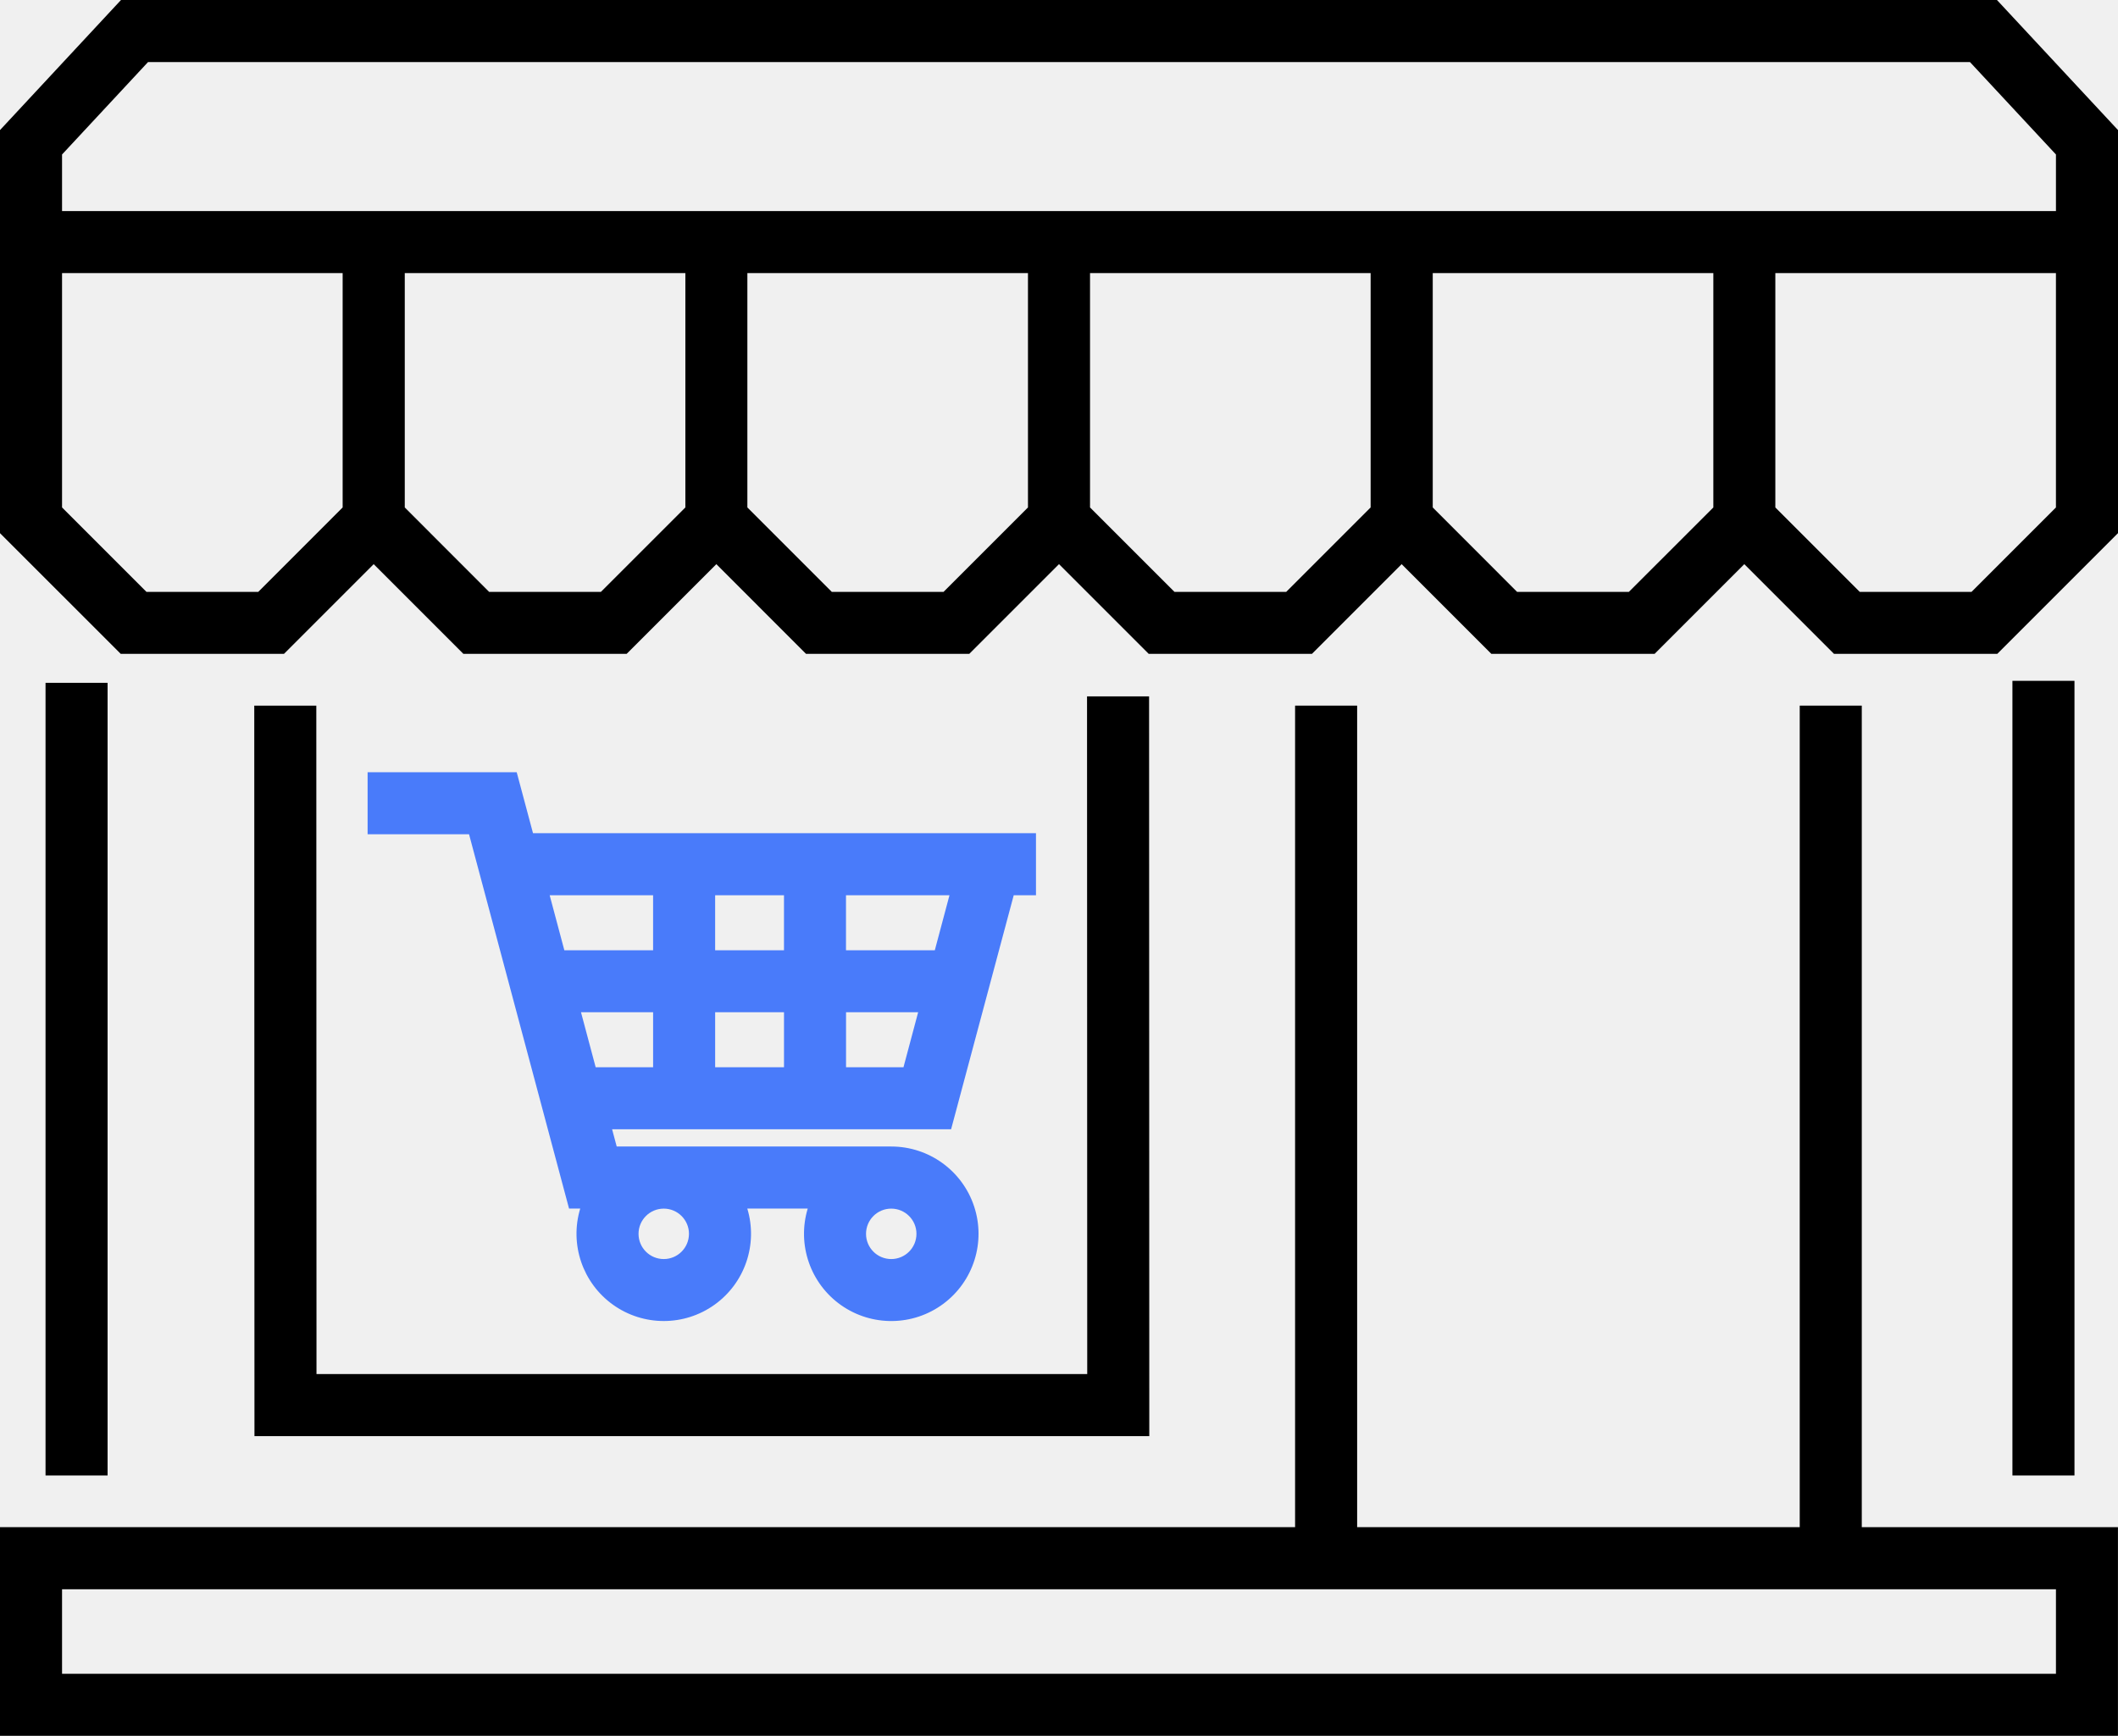
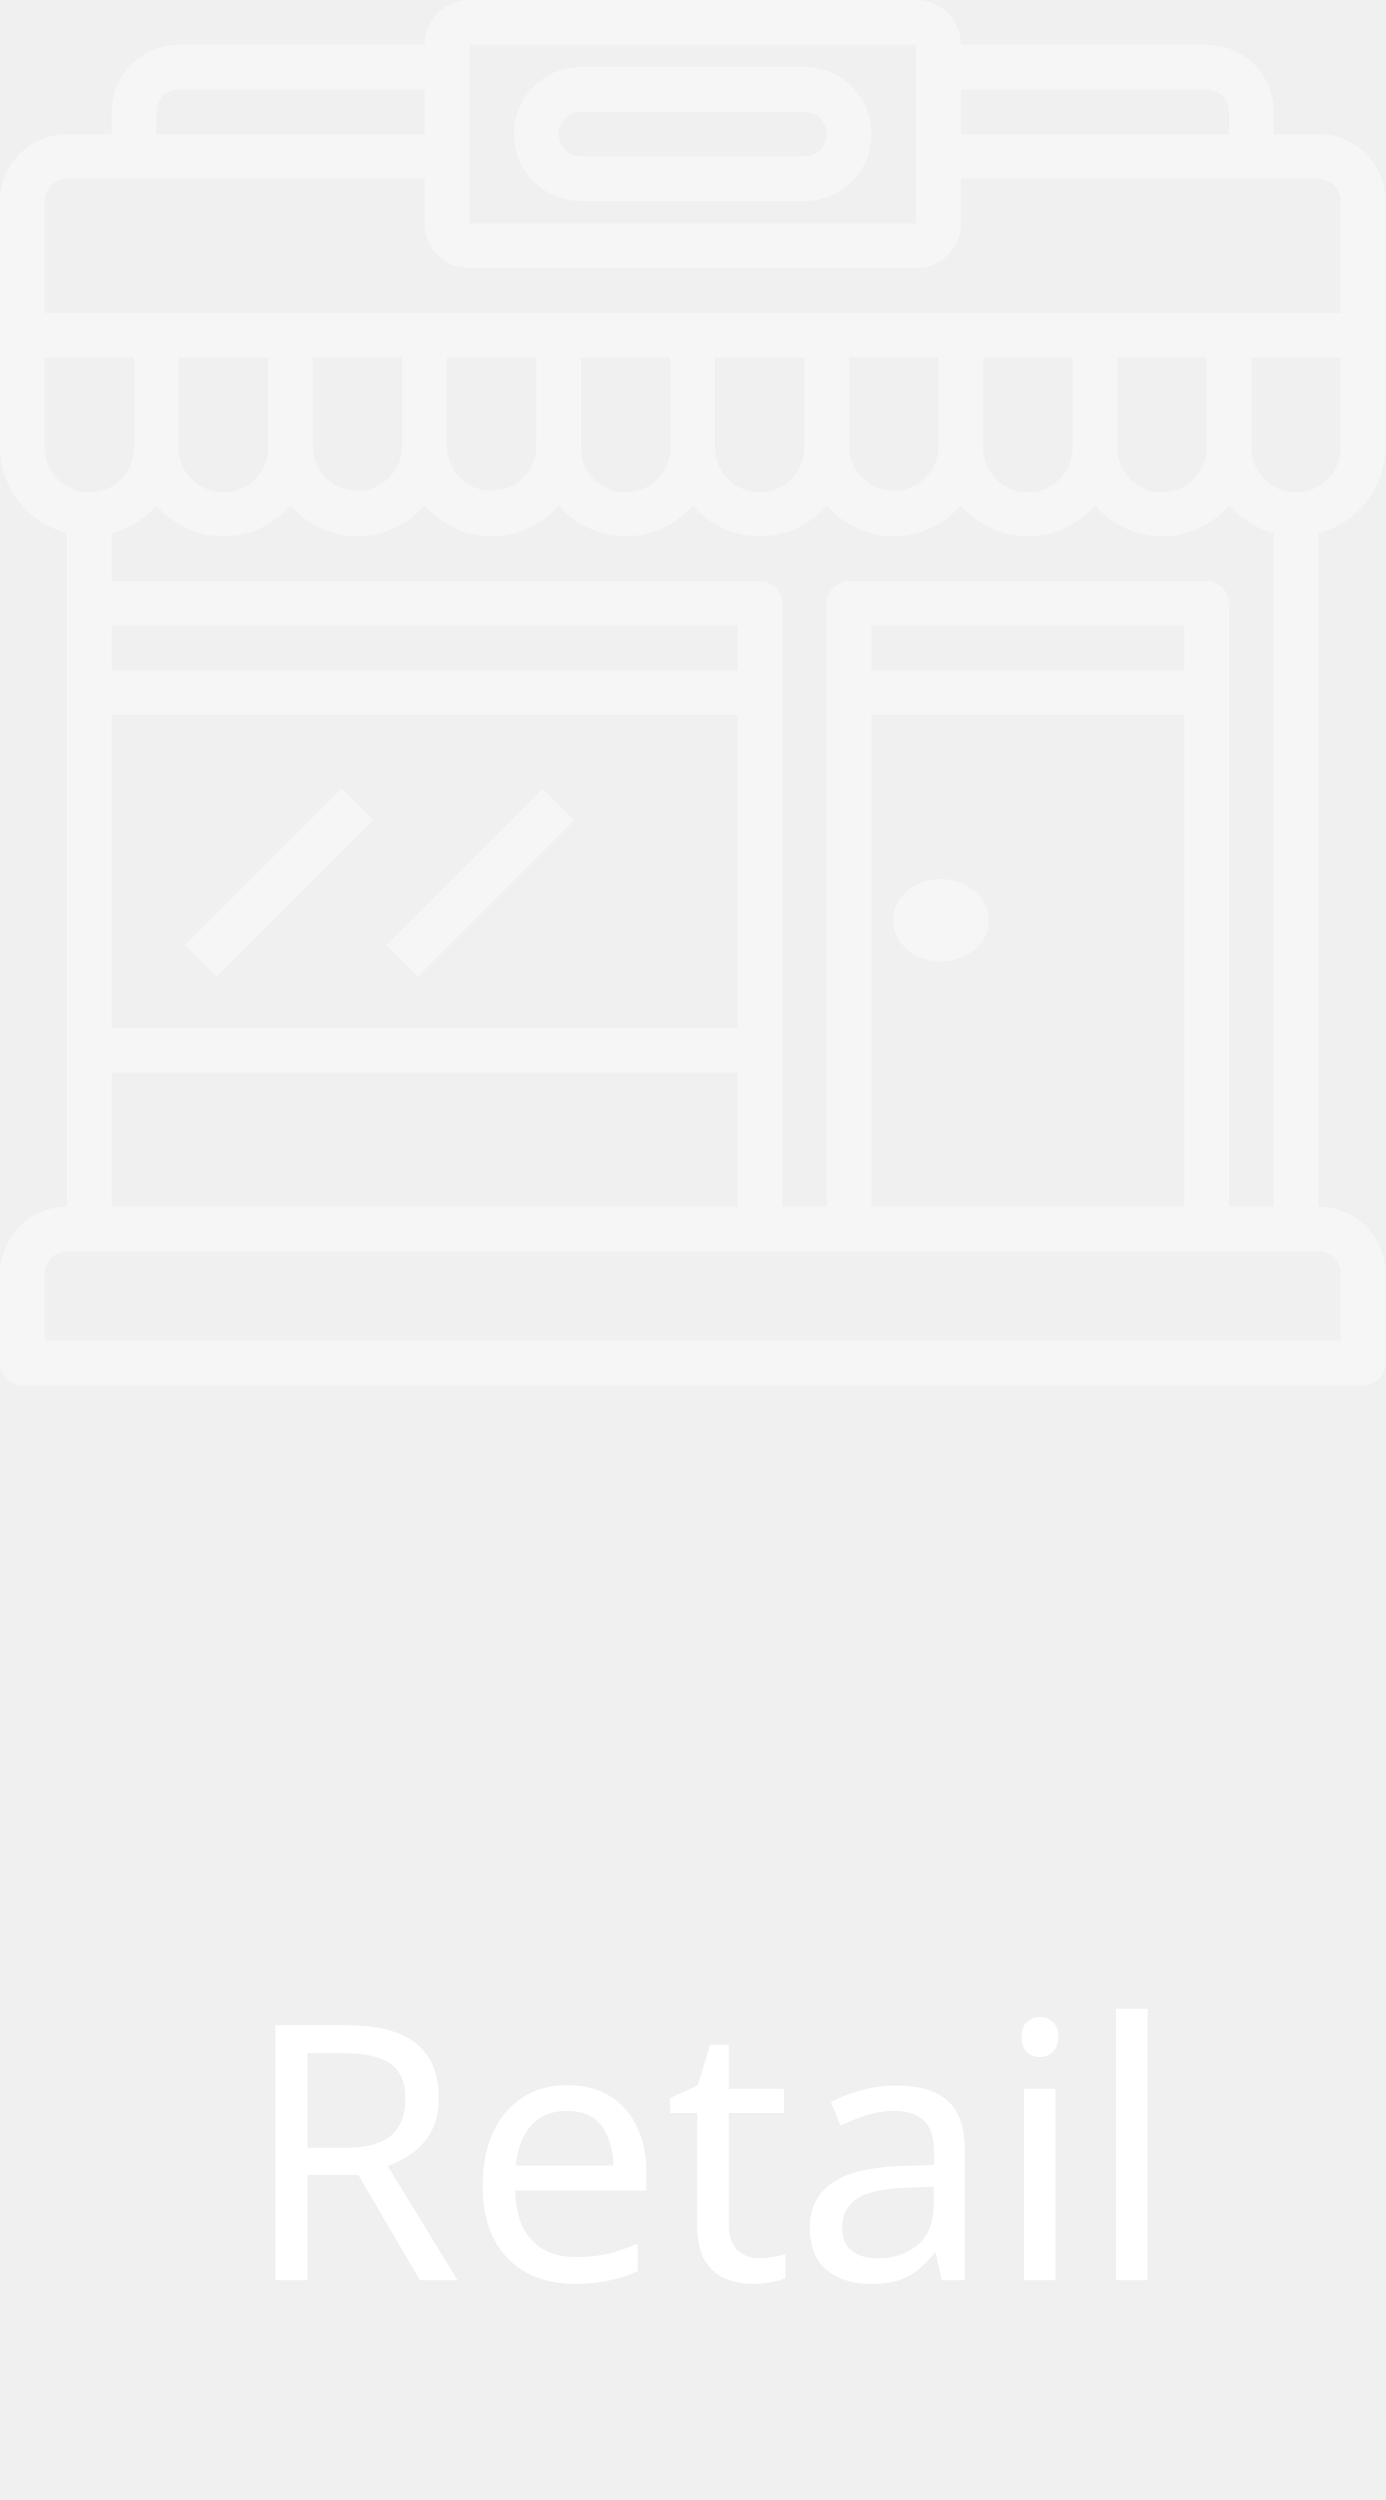
- <svg xmlns="http://www.w3.org/2000/svg" width="173.304" height="142.025" viewBox="0 0 173.304 142.025">
+ <svg xmlns="http://www.w3.org/2000/svg" width="100.859" height="182" viewBox="0 0 100.859 182">
  <defs>
-     <style>.a{fill:#497bfa;}</style>
+     <style>.a{opacity:0.387;}.b,.c{fill:#fff;}.c{font-size:26px;font-family:Avenir-Medium, Avenir;font-weight:500;}</style>
  </defs>
-   <g transform="translate(0 -0.5)">
-     <path class="a" d="M136.6,216.376l5.124-19.148h1.822V192.15H102.39l-1.334-4.99h-12.2v5.077h8.3l8.183,30.626h.914a7.14,7.14,0,1,0,13.672,0h4.944a7.14,7.14,0,1,0,6.836-5.077H109.239l-.377-1.411ZM117.294,211.3v-4.5h5.633v4.5Zm10.71,0v-4.5h5.9l-1.2,4.5Zm8.463-14.071-1.2,4.5H128v-4.5Zm-13.541,0v4.5h-5.633v-4.5Zm-10.71,0v4.5h-7.262l-1.2-4.5Zm2.935,27.7a2.063,2.063,0,1,1-2.063-2.061A2.065,2.065,0,0,1,115.152,224.925Zm18.614,0a2.063,2.063,0,1,1-2.063-2.061A2.065,2.065,0,0,1,133.766,224.925ZM107.517,211.3l-1.2-4.5h5.9v4.5Zm0,0" transform="translate(-58.777 -123.478)" />
-     <path d="M163.4.5H9.9L0,11.144v32.98L9.88,54H23.235l7.341-7.341L37.917,54H51.273l7.341-7.341L65.954,54H79.31l7.342-7.341L93.993,54h13.356l7.341-7.341L122.03,54h13.356l7.341-7.341L150.068,54h13.356l9.881-9.88V11.144ZM21.133,48.926h-9.15L5.077,42.02V22.845h22.96V42.02Zm28.037,0h-9.15l-6.9-6.906V22.845h22.96V42.02Zm28.037,0H68.059L61.153,42.02V22.845h22.96V42.02Zm28.039,0H96.1L89.191,42.02V22.845h22.96V42.02Zm28.037,0h-9.15l-6.9-6.906V22.845h22.96V42.02Zm34.943-6.906-6.906,6.906h-9.148l-6.906-6.906V22.845h22.96ZM5.077,17.768V13.14l7.037-7.563H161.19l7.037,7.563v4.628Zm0,0" />
-     <path d="M486.48,165.074h5.077v65.017H486.48Zm0,0" transform="translate(-321.814 -108.868)" />
-     <path d="M11,165.555h5.077v64.854H11Zm0,0" transform="translate(-7.274 -109.186)" />
-     <path d="M66.542,169.588H61.465l.016,59.769H134.7l-.017-60.525h-5.077l.016,55.447H66.557Zm0,0" transform="translate(-40.66 -111.354)" />
-     <path d="M152.339,171.066h-5.077v67.218H111.047V171.066H105.97v67.218H0v17.072H173.3V238.285H152.339Zm15.888,72.3v6.916H5.077v-6.916Zm0,0" transform="translate(0 -112.832)" />
+   <g transform="translate(-591 -3385)">
+     <g class="a" transform="translate(590 3384)">
+       <path class="b" d="M96.979,10.761H93.726V9.134a4.886,4.886,0,0,0-4.88-4.88H70.951A3.257,3.257,0,0,0,67.7,1H35.162a3.257,3.257,0,0,0-3.254,3.254H14.014a4.886,4.886,0,0,0-4.88,4.88v1.627H5.88A4.886,4.886,0,0,0,1,15.641V33.535a6.5,6.5,0,0,0,4.88,6.276V88.845A4.886,4.886,0,0,0,1,93.726v6.507a1.626,1.626,0,0,0,1.627,1.627h97.606a1.626,1.626,0,0,0,1.627-1.627V93.726a4.886,4.886,0,0,0-4.88-4.88V39.811a6.5,6.5,0,0,0,4.88-6.276V15.641A4.886,4.886,0,0,0,96.979,10.761ZM88.845,7.507a1.628,1.628,0,0,1,1.627,1.627v1.627H70.951V7.507ZM35.162,4.254H67.7l0,13.014H35.162ZM12.387,9.134a1.628,1.628,0,0,1,1.627-1.627H31.909v3.254H12.387ZM5.88,14.014H31.909v3.254a3.257,3.257,0,0,0,3.254,3.254H67.7a3.257,3.257,0,0,0,3.254-3.254V14.014H96.979a1.628,1.628,0,0,1,1.627,1.627v8.134H4.254V15.641A1.628,1.628,0,0,1,5.88,14.014ZM82.338,27.028h6.507v6.507a3.254,3.254,0,1,1-6.507,0Zm-9.761,0h6.507v6.507a3.254,3.254,0,1,1-6.507,0Zm-9.761,0h6.507v6.507a3.254,3.254,0,0,1-6.507,0Zm-9.761,0h6.507v6.507a3.254,3.254,0,1,1-6.507,0Zm-9.761,0H49.8v6.507a3.254,3.254,0,1,1-6.507,0Zm-9.761,0h6.507v6.507a3.254,3.254,0,0,1-6.507,0Zm-9.761,0h6.507v6.507a3.254,3.254,0,0,1-6.507,0Zm-9.761,0h6.507v6.507a3.254,3.254,0,1,1-6.507,0ZM4.254,33.535V27.028h6.507v6.507a3.254,3.254,0,1,1-6.507,0Zm4.88,19.521H54.683V75.831H9.134ZM54.683,49.8H9.134V46.549H54.683ZM9.134,79.085H54.683v9.761H9.134ZM98.606,93.726v4.88H4.254v-4.88A1.628,1.628,0,0,1,5.88,92.1h91.1A1.628,1.628,0,0,1,98.606,93.726ZM87.218,49.8H64.444V46.549H87.218ZM64.444,53.056H87.218V88.845H64.444ZM90.472,88.845V44.923A1.626,1.626,0,0,0,88.845,43.3H62.817a1.626,1.626,0,0,0-1.627,1.627V88.845H57.937V44.923A1.626,1.626,0,0,0,56.31,43.3H9.134V39.811a6.467,6.467,0,0,0,3.254-2.017,6.421,6.421,0,0,0,9.761,0,6.421,6.421,0,0,0,9.761,0,6.421,6.421,0,0,0,9.761,0,6.421,6.421,0,0,0,9.761,0,6.421,6.421,0,0,0,9.761,0,6.421,6.421,0,0,0,9.761,0,6.421,6.421,0,0,0,9.761,0,6.421,6.421,0,0,0,9.761,0,6.467,6.467,0,0,0,3.254,2.017V88.845Zm8.134-55.31a3.254,3.254,0,1,1-6.507,0V27.028h6.507Z" />
+       <path class="b" d="M0,0H16.1V3.254H0Z" transform="translate(14.482 69.795) rotate(-45)" />
+       <path class="b" d="M0,0H16.1V3.254H0Z" transform="translate(29.121 69.797) rotate(-45)" />
+       <path class="b" d="M45.148,4H28.88a4.88,4.88,0,0,0,0,9.761H45.148a4.88,4.88,0,0,0,0-9.761Zm0,6.507H28.88a1.627,1.627,0,1,1,0-3.254H45.148a1.627,1.627,0,1,1,0,3.254Z" transform="translate(14.416 1.88)" />
+       <ellipse class="b" cx="3.5" cy="3" rx="3.5" ry="3" transform="translate(66 65)" />
+     </g>
+     <text class="c" transform="translate(605 3525)">
+       <tspan x="3.532" y="26">Retail</tspan>
+     </text>
  </g>
</svg>
